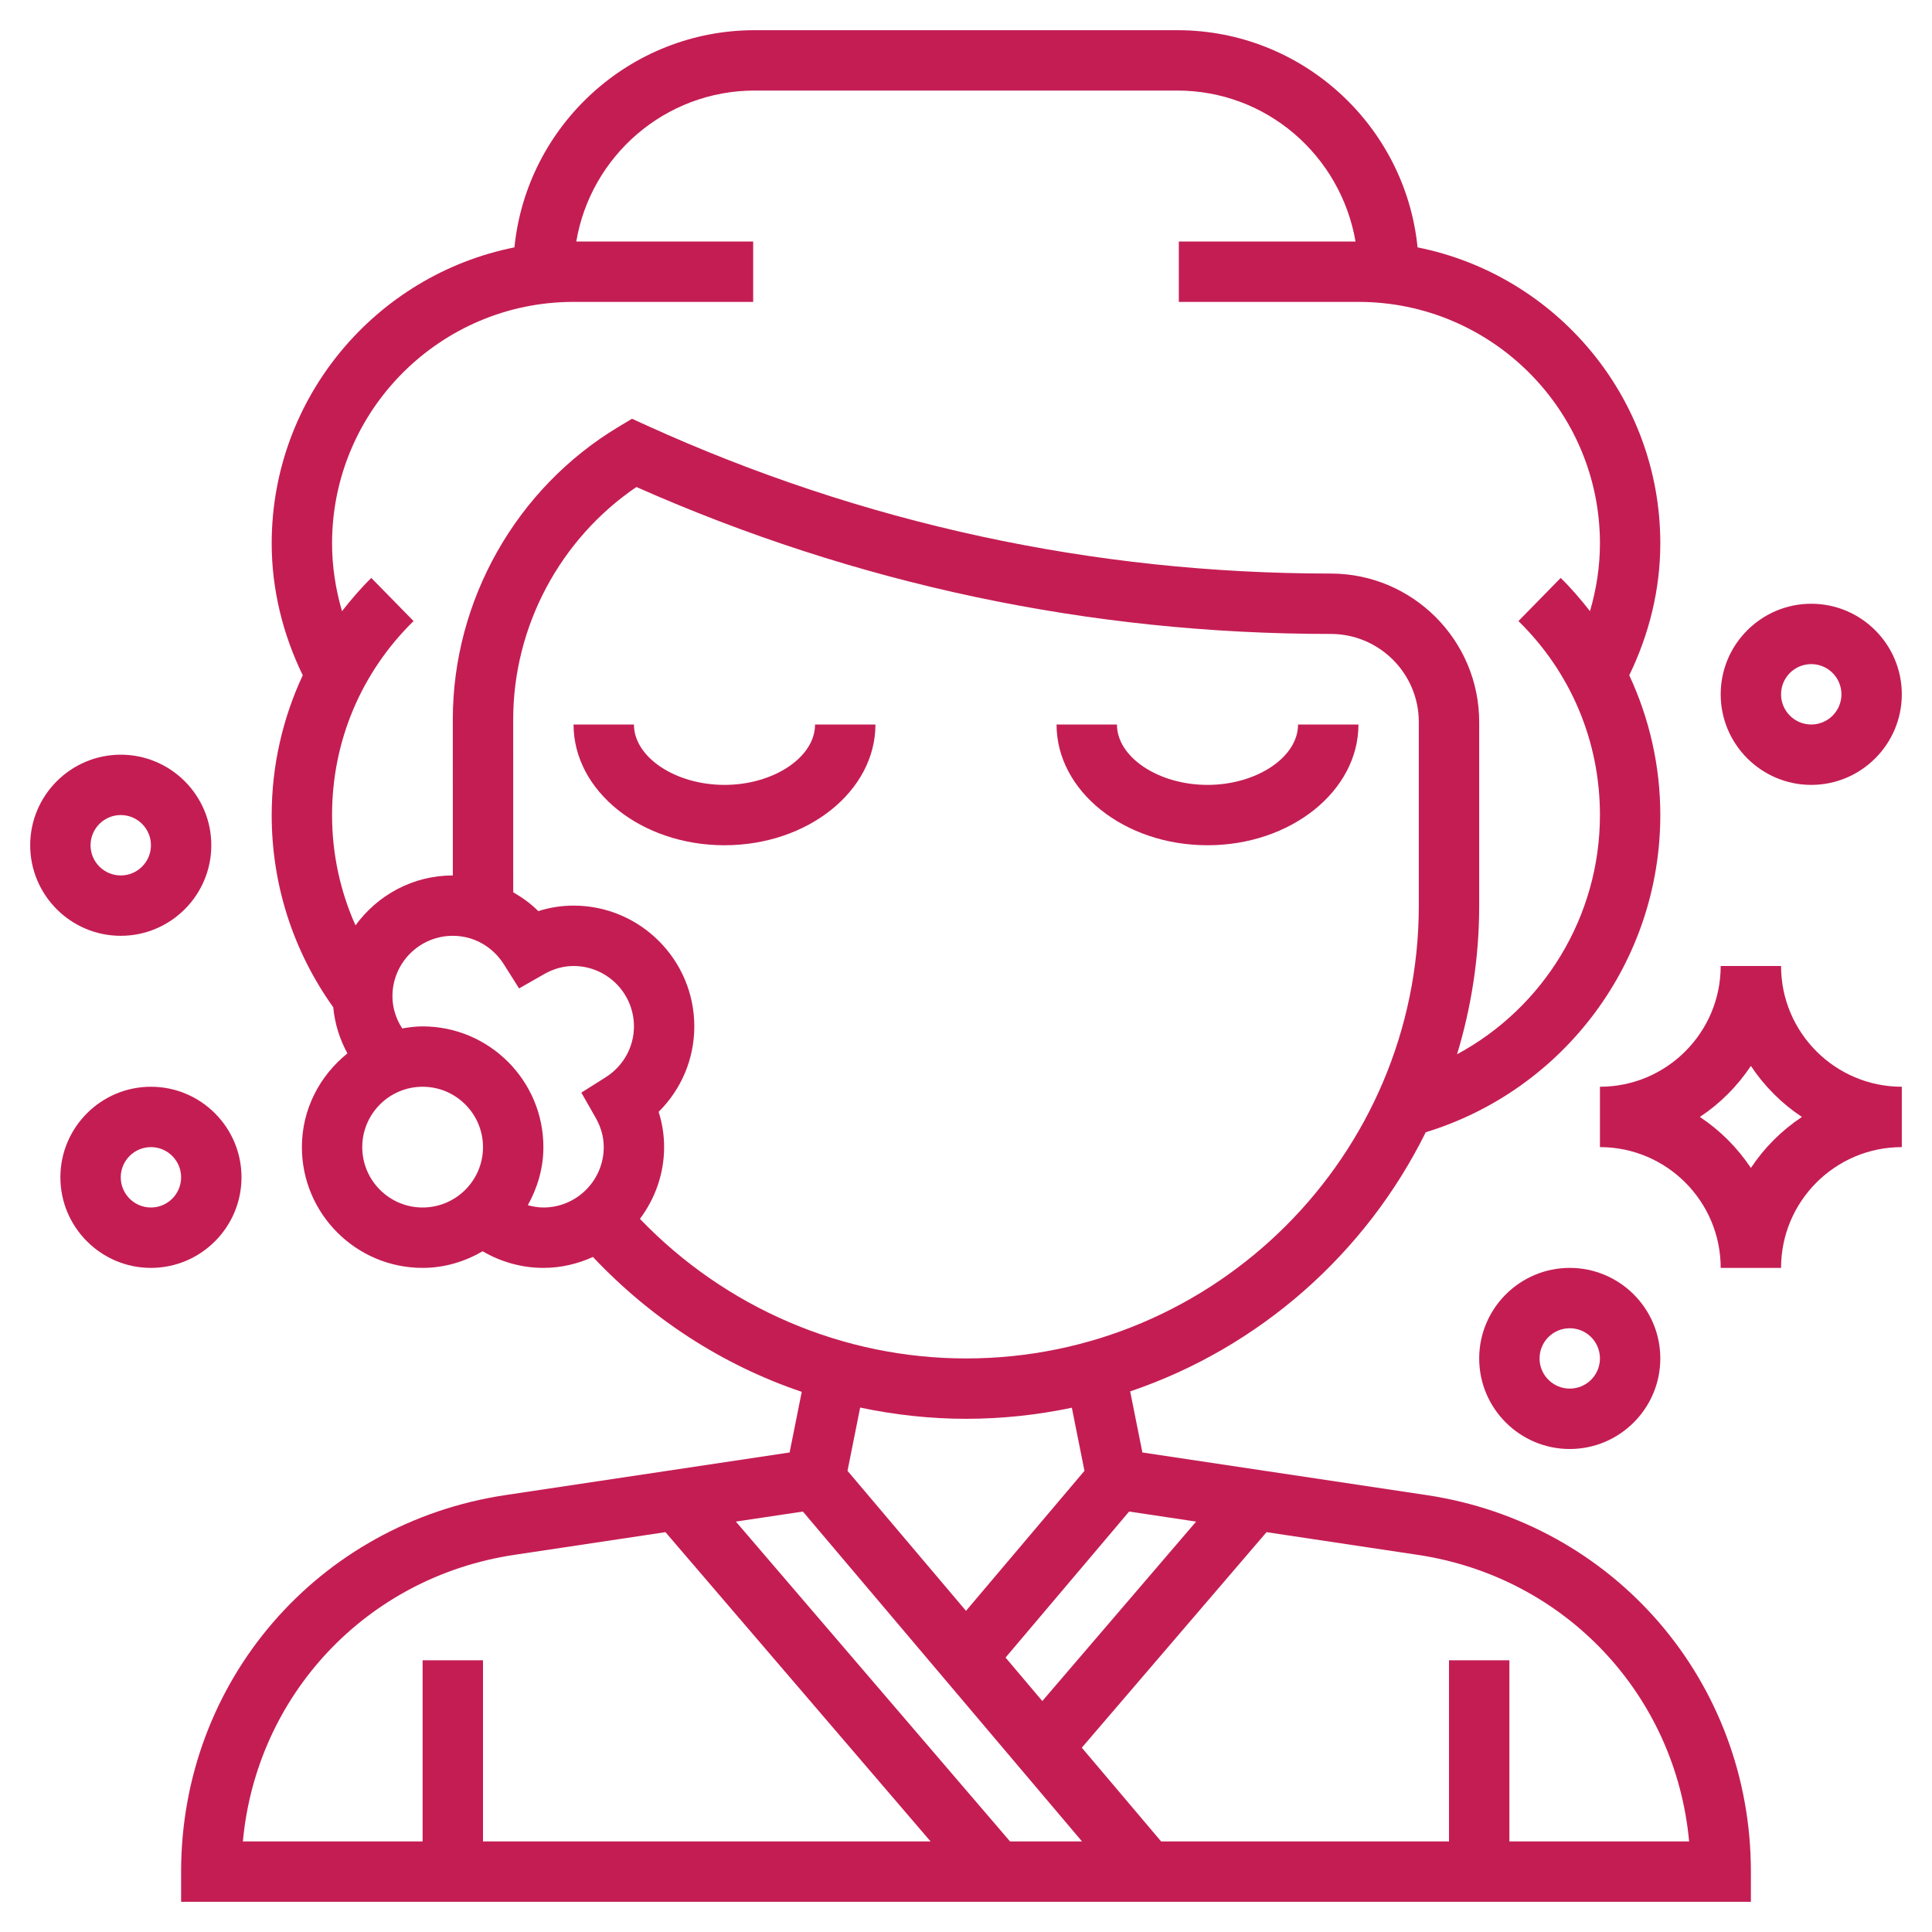
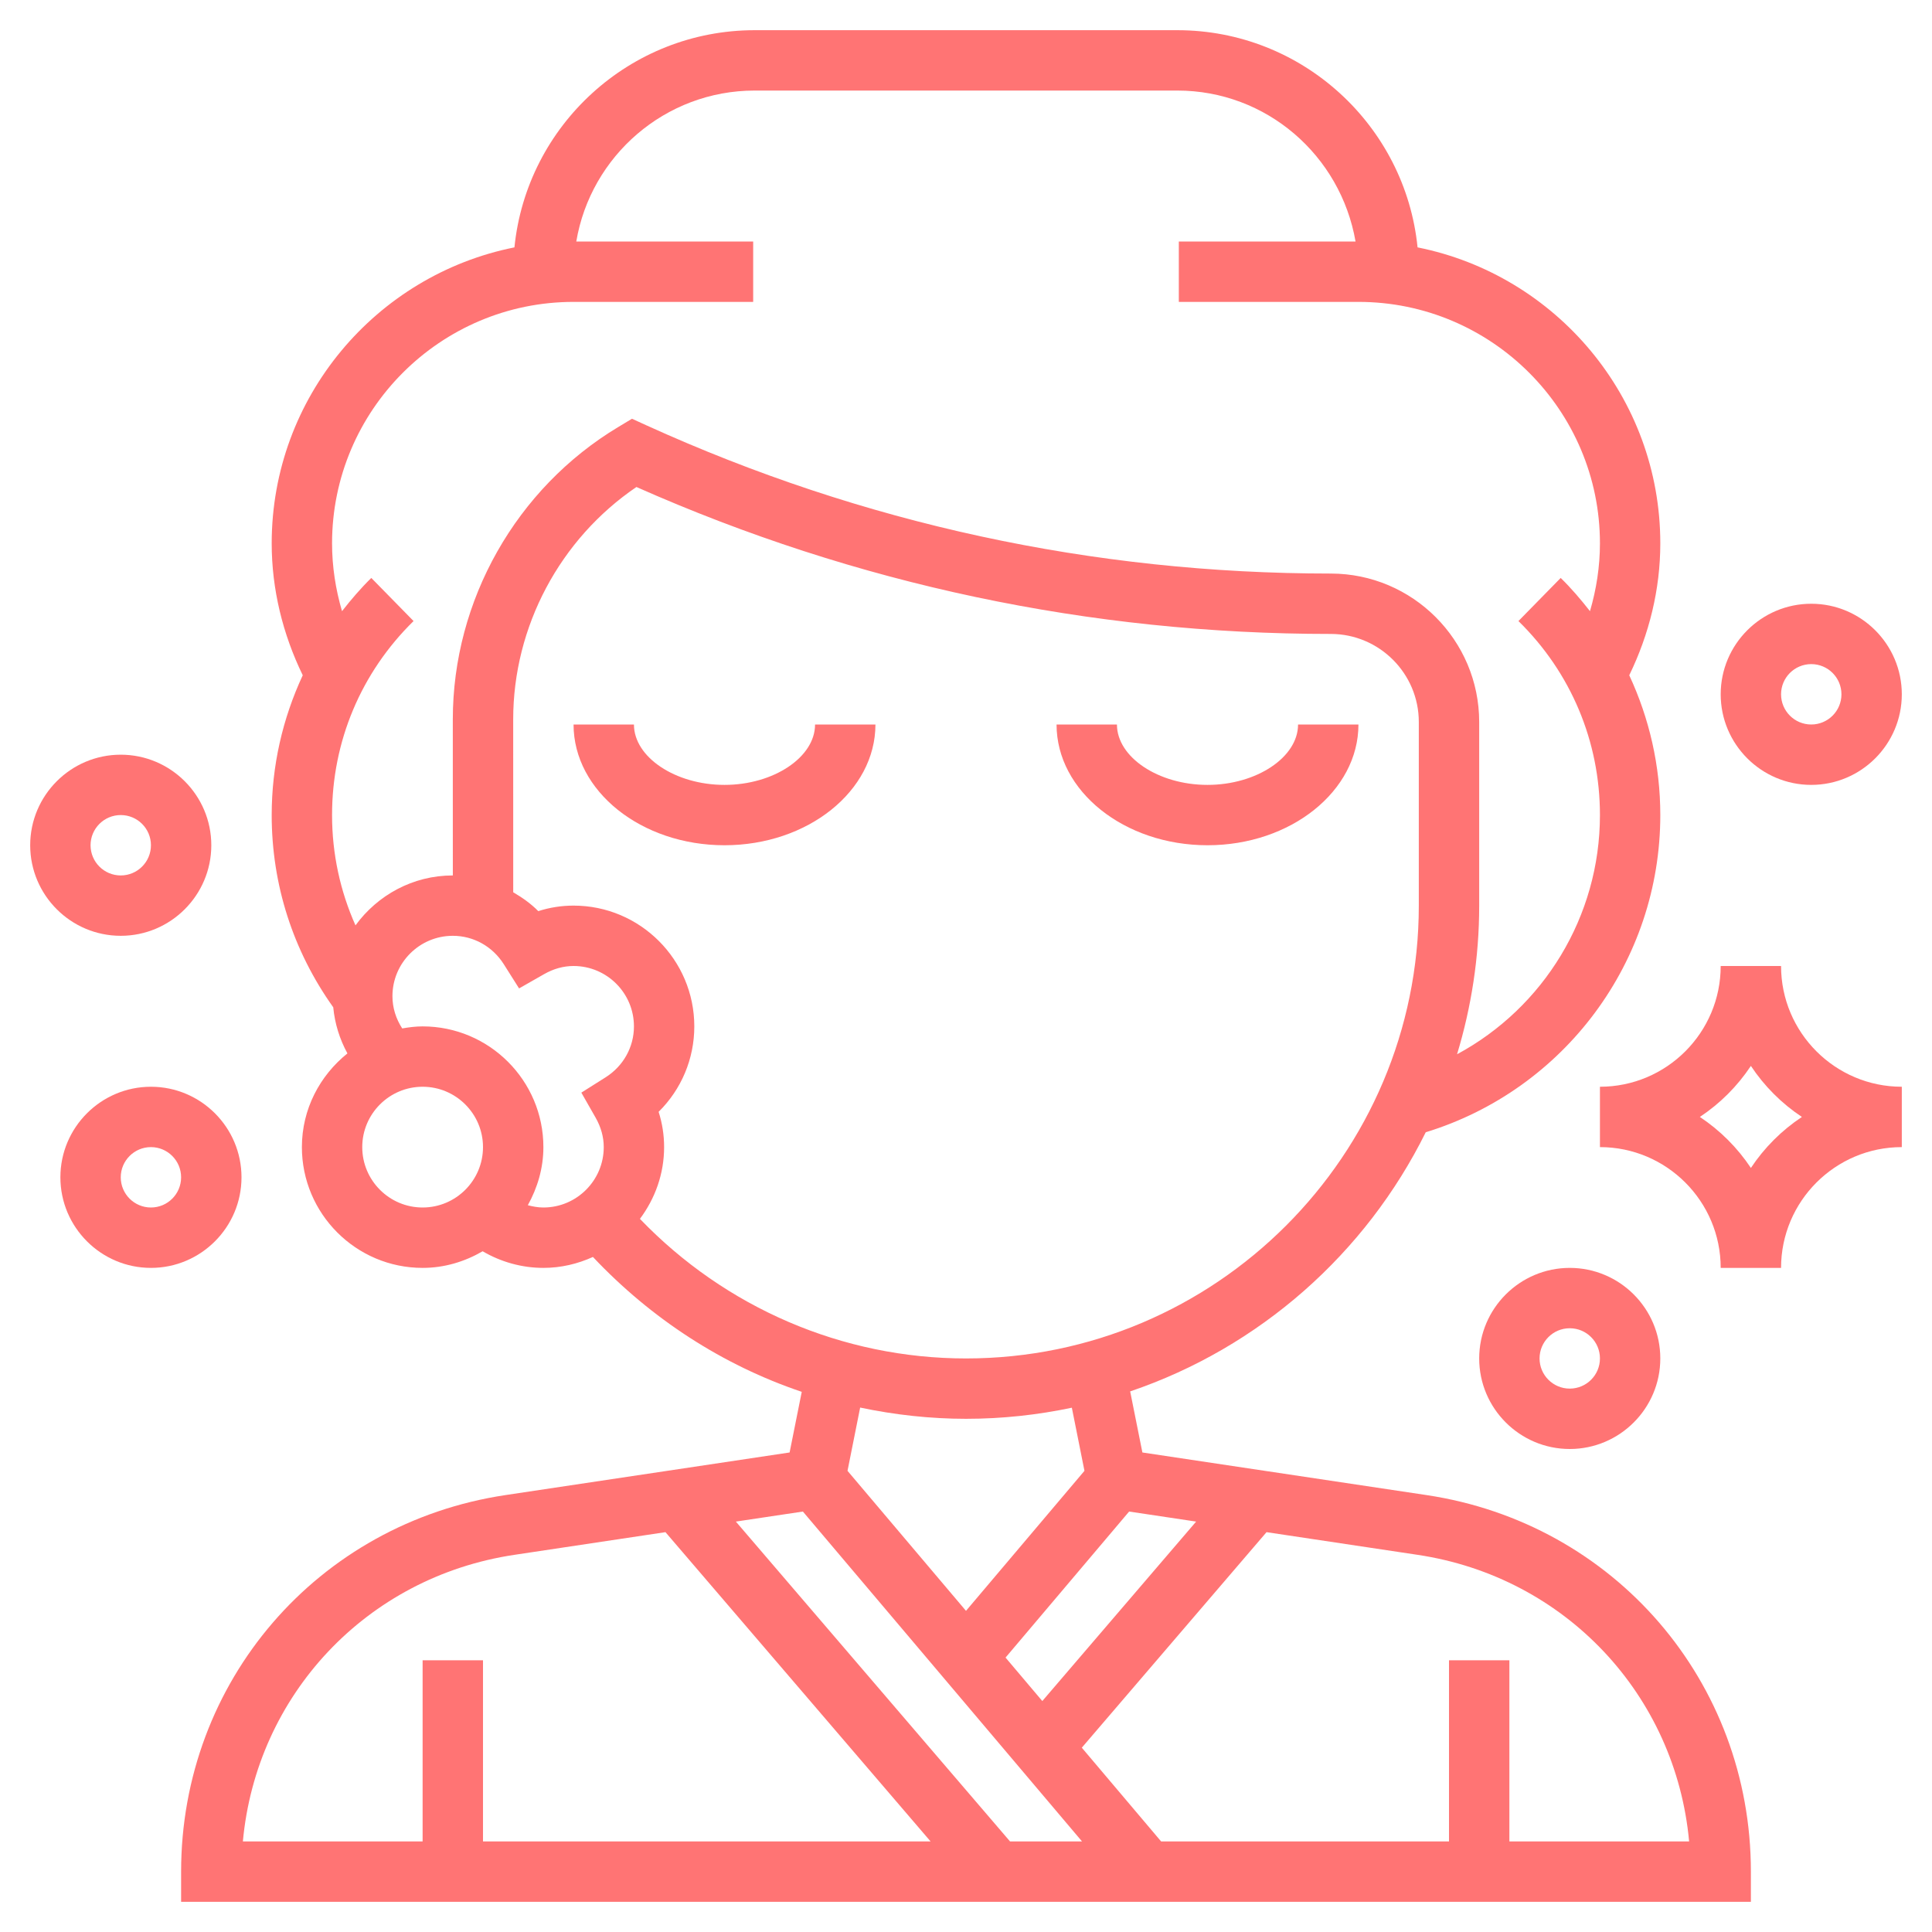
<svg xmlns="http://www.w3.org/2000/svg" width="70" height="70" viewBox="0 0 70 70" fill="none">
-   <path d="M51.69 54.17L41.391 52.626L40.948 50.413C45.639 48.823 49.484 45.414 51.657 41.024C56.682 39.483 60.156 34.832 60.156 29.531C60.156 27.748 59.76 26.033 59.031 24.466C59.755 22.977 60.156 21.349 60.156 19.688C60.156 14.39 56.37 9.963 51.361 8.963C50.918 4.551 47.184 1.094 42.656 1.094H27.344C22.816 1.094 19.082 4.551 18.639 8.963C13.63 9.963 9.844 14.39 9.844 19.688C9.844 21.349 10.245 22.977 10.969 24.466C10.24 26.033 9.844 27.748 9.844 29.531C9.844 32.054 10.618 34.453 12.074 36.496C12.13 37.085 12.305 37.649 12.588 38.167C11.589 38.969 10.938 40.185 10.938 41.562C10.938 43.975 12.9 45.938 15.312 45.938C16.108 45.938 16.844 45.709 17.487 45.336C18.151 45.724 18.907 45.938 19.688 45.938C20.329 45.938 20.934 45.791 21.483 45.542C23.596 47.783 26.186 49.463 29.049 50.429L28.609 52.626L18.311 54.17C11.504 55.192 6.562 60.928 6.562 67.812V68.906H63.438V67.812C63.438 60.928 58.496 55.192 51.69 54.17V54.17ZM43.338 55.13L37.765 61.632L36.433 60.057L40.91 54.766L43.338 55.13ZM12.031 19.688C12.031 14.863 15.957 10.938 20.781 10.938H27.289V8.75H20.88C21.402 5.651 24.098 3.281 27.344 3.281H42.656C45.887 3.281 48.572 5.63 49.114 8.75H42.711V10.938H49.219C54.043 10.938 57.969 14.863 57.969 19.688C57.969 20.523 57.841 21.349 57.608 22.144C57.28 21.725 56.934 21.318 56.547 20.94L55.016 22.502C56.92 24.368 57.969 26.866 57.969 29.531C57.969 33.212 55.923 36.512 52.792 38.198C53.309 36.492 53.594 34.685 53.594 32.812V26.159C53.594 23.194 51.181 20.781 48.216 20.781C39.604 20.781 31.262 18.974 23.422 15.411L22.898 15.172L22.405 15.469C18.705 17.689 16.406 21.75 16.406 26.065L16.407 31.719H16.406C14.955 31.719 13.676 32.436 12.88 33.528C12.324 32.281 12.031 30.93 12.031 29.531C12.031 26.865 13.08 24.368 14.984 22.502L13.453 20.94C13.067 21.318 12.72 21.725 12.392 22.144C12.159 21.349 12.031 20.523 12.031 19.688V19.688ZM13.125 41.562C13.125 40.356 14.106 39.375 15.312 39.375C16.519 39.375 17.5 40.356 17.5 41.562C17.5 42.769 16.519 43.75 15.312 43.75C14.106 43.75 13.125 42.769 13.125 41.562ZM19.124 43.667C19.472 43.04 19.688 42.329 19.688 41.562C19.688 39.15 17.725 37.188 15.312 37.188C15.06 37.188 14.815 37.22 14.573 37.262C14.347 36.914 14.219 36.516 14.219 36.094C14.219 34.887 15.2 33.906 16.406 33.906C17.155 33.906 17.842 34.289 18.249 34.929L18.807 35.812L19.714 35.295C20.058 35.099 20.417 35 20.781 35C21.988 35 22.969 35.981 22.969 37.188C22.969 37.937 22.586 38.624 21.946 39.031L21.063 39.588L21.58 40.495C21.776 40.84 21.875 41.198 21.875 41.562C21.875 42.769 20.894 43.75 19.688 43.75C19.495 43.75 19.307 43.716 19.124 43.667V43.667ZM23.186 44.162C23.73 43.433 24.062 42.539 24.062 41.562C24.062 41.127 23.996 40.698 23.863 40.284C24.685 39.472 25.156 38.368 25.156 37.188C25.156 34.775 23.194 32.812 20.781 32.812C20.346 32.812 19.917 32.879 19.503 33.012C19.233 32.738 18.922 32.52 18.595 32.329L18.594 26.065C18.594 22.701 20.291 19.526 23.059 17.645C31.027 21.178 39.489 22.969 48.216 22.969C49.974 22.969 51.406 24.401 51.406 26.159V32.812C51.406 41.859 44.046 49.219 35 49.219C30.517 49.219 26.275 47.376 23.186 44.162V44.162ZM35 51.406C36.315 51.406 37.597 51.265 38.835 51.004L39.292 53.291L35 58.364L30.707 53.291L31.165 50.999C32.416 51.262 33.698 51.406 35 51.406ZM29.09 54.766L39.204 66.719H36.596L26.662 55.13L29.09 54.766ZM18.635 56.335L24.111 55.513L33.717 66.719H17.5V60.156H15.312V66.719H8.8C9.286 61.422 13.273 57.139 18.635 56.335V56.335ZM54.688 66.719V60.156H52.5V66.719H42.07L39.196 63.322L45.889 55.513L51.365 56.335C56.727 57.139 60.714 61.422 61.2 66.719H54.688Z" fill="#C41D54" />
-   <path d="M43.75 30.625C46.766 30.625 49.219 28.663 49.219 26.25H47.031C47.031 27.436 45.528 28.438 43.75 28.438C41.972 28.438 40.469 27.436 40.469 26.25H38.281C38.281 28.663 40.734 30.625 43.75 30.625Z" fill="#C41D54" />
-   <path d="M26.25 28.438C24.472 28.438 22.969 27.436 22.969 26.25H20.781C20.781 28.663 23.235 30.625 26.25 30.625C29.265 30.625 31.719 28.663 31.719 26.25H29.531C29.531 27.436 28.028 28.438 26.25 28.438Z" fill="#C41D54" />
-   <path d="M7.656 30.625C7.656 28.816 6.184 27.344 4.375 27.344C2.566 27.344 1.094 28.816 1.094 30.625C1.094 32.434 2.566 33.906 4.375 33.906C6.184 33.906 7.656 32.434 7.656 30.625ZM3.281 30.625C3.281 30.021 3.771 29.531 4.375 29.531C4.979 29.531 5.469 30.021 5.469 30.625C5.469 31.229 4.979 31.719 4.375 31.719C3.771 31.719 3.281 31.229 3.281 30.625Z" fill="#C41D54" />
-   <path d="M8.75 42.656C8.75 40.847 7.278 39.375 5.469 39.375C3.66 39.375 2.188 40.847 2.188 42.656C2.188 44.465 3.66 45.938 5.469 45.938C7.278 45.938 8.75 44.465 8.75 42.656ZM5.469 43.75C4.865 43.75 4.375 43.26 4.375 42.656C4.375 42.053 4.865 41.562 5.469 41.562C6.072 41.562 6.562 42.053 6.562 42.656C6.562 43.26 6.072 43.75 5.469 43.75Z" fill="#C41D54" />
-   <path d="M53.594 49.219C53.594 51.028 55.066 52.5 56.875 52.5C58.684 52.5 60.156 51.028 60.156 49.219C60.156 47.41 58.684 45.938 56.875 45.938C55.066 45.938 53.594 47.41 53.594 49.219ZM56.875 48.125C57.479 48.125 57.969 48.615 57.969 49.219C57.969 49.822 57.479 50.312 56.875 50.312C56.271 50.312 55.781 49.822 55.781 49.219C55.781 48.615 56.271 48.125 56.875 48.125Z" fill="#C41D54" />
-   <path d="M65.625 28.438C67.434 28.438 68.906 26.965 68.906 25.156C68.906 23.347 67.434 21.875 65.625 21.875C63.816 21.875 62.344 23.347 62.344 25.156C62.344 26.965 63.816 28.438 65.625 28.438ZM65.625 24.062C66.229 24.062 66.719 24.552 66.719 25.156C66.719 25.76 66.229 26.25 65.625 26.25C65.021 26.25 64.531 25.76 64.531 25.156C64.531 24.552 65.021 24.062 65.625 24.062Z" fill="#C41D54" />
-   <path d="M64.531 35H62.344C62.344 37.413 60.382 39.375 57.969 39.375V41.562C60.382 41.562 62.344 43.525 62.344 45.938H64.531C64.531 43.525 66.493 41.562 68.906 41.562V39.375C66.493 39.375 64.531 37.413 64.531 35ZM63.438 42.317C62.951 41.584 62.322 40.956 61.589 40.469C62.322 39.982 62.951 39.353 63.438 38.62C63.924 39.353 64.553 39.982 65.286 40.469C64.553 40.956 63.924 41.584 63.438 42.317Z" fill="#C41D54" />
+   <path d="M51.69 54.17L41.391 52.626L40.948 50.413C45.639 48.823 49.484 45.414 51.657 41.024C56.682 39.483 60.156 34.832 60.156 29.531C60.156 27.748 59.76 26.033 59.031 24.466C59.755 22.977 60.156 21.349 60.156 19.688C60.156 14.39 56.37 9.963 51.361 8.963C50.918 4.551 47.184 1.094 42.656 1.094H27.344C22.816 1.094 19.082 4.551 18.639 8.963C13.63 9.963 9.844 14.39 9.844 19.688C9.844 21.349 10.245 22.977 10.969 24.466C10.24 26.033 9.844 27.748 9.844 29.531C9.844 32.054 10.618 34.453 12.074 36.496C12.13 37.085 12.305 37.649 12.588 38.167C11.589 38.969 10.938 40.185 10.938 41.562C10.938 43.975 12.9 45.938 15.312 45.938C16.108 45.938 16.844 45.709 17.487 45.336C18.151 45.724 18.907 45.938 19.688 45.938C20.329 45.938 20.934 45.791 21.483 45.542C23.596 47.783 26.186 49.463 29.049 50.429L28.609 52.626L18.311 54.17C11.504 55.192 6.562 60.928 6.562 67.812V68.906H63.438V67.812C63.438 60.928 58.496 55.192 51.69 54.17ZM43.338 55.13L37.765 61.632L36.433 60.057L40.91 54.766L43.338 55.13ZM12.031 19.688C12.031 14.863 15.957 10.938 20.781 10.938H27.289V8.75H20.88C21.402 5.651 24.098 3.281 27.344 3.281H42.656C45.887 3.281 48.572 5.63 49.114 8.75H42.711V10.938H49.219C54.043 10.938 57.969 14.863 57.969 19.688C57.969 20.523 57.841 21.349 57.608 22.144C57.28 21.725 56.934 21.318 56.547 20.94L55.016 22.502C56.92 24.368 57.969 26.866 57.969 29.531C57.969 33.212 55.923 36.512 52.792 38.198C53.309 36.492 53.594 34.685 53.594 32.812V26.159C53.594 23.194 51.181 20.781 48.216 20.781C39.604 20.781 31.262 18.974 23.422 15.411L22.898 15.172L22.405 15.469C18.705 17.689 16.406 21.75 16.406 26.065L16.407 31.719H16.406C14.955 31.719 13.676 32.436 12.88 33.528C12.324 32.281 12.031 30.93 12.031 29.531C12.031 26.865 13.08 24.368 14.984 22.502L13.453 20.94C13.067 21.318 12.72 21.725 12.392 22.144C12.159 21.349 12.031 20.523 12.031 19.688ZM13.125 41.562C13.125 40.356 14.106 39.375 15.312 39.375C16.519 39.375 17.5 40.356 17.5 41.562C17.5 42.769 16.519 43.75 15.312 43.75C14.106 43.75 13.125 42.769 13.125 41.562ZM19.124 43.667C19.472 43.04 19.688 42.329 19.688 41.562C19.688 39.15 17.725 37.188 15.312 37.188C15.06 37.188 14.815 37.22 14.573 37.262C14.347 36.914 14.219 36.516 14.219 36.094C14.219 34.887 15.2 33.906 16.406 33.906C17.155 33.906 17.842 34.289 18.249 34.929L18.807 35.812L19.714 35.295C20.058 35.099 20.417 35 20.781 35C21.988 35 22.969 35.981 22.969 37.188C22.969 37.937 22.586 38.624 21.946 39.031L21.063 39.588L21.58 40.495C21.776 40.84 21.875 41.198 21.875 41.562C21.875 42.769 20.894 43.75 19.688 43.75C19.495 43.75 19.307 43.716 19.124 43.667ZM23.186 44.162C23.73 43.433 24.062 42.539 24.062 41.562C24.062 41.127 23.996 40.698 23.863 40.284C24.685 39.472 25.156 38.368 25.156 37.188C25.156 34.775 23.194 32.812 20.781 32.812C20.346 32.812 19.917 32.879 19.503 33.012C19.233 32.738 18.922 32.52 18.595 32.329L18.594 26.065C18.594 22.701 20.291 19.526 23.059 17.645C31.027 21.178 39.489 22.969 48.216 22.969C49.974 22.969 51.406 24.401 51.406 26.159V32.812C51.406 41.859 44.046 49.219 35 49.219C30.517 49.219 26.275 47.376 23.186 44.162ZM35 51.406C36.315 51.406 37.597 51.265 38.835 51.004L39.292 53.291L35 58.364L30.707 53.291L31.165 50.999C32.416 51.262 33.698 51.406 35 51.406ZM29.09 54.766L39.204 66.719H36.596L26.662 55.13L29.09 54.766ZM18.635 56.335L24.111 55.513L33.717 66.719H17.5V60.156H15.312V66.719H8.8C9.286 61.422 13.273 57.139 18.635 56.335ZM54.688 66.719V60.156H52.5V66.719H42.07L39.196 63.322L45.889 55.513L51.365 56.335C56.727 57.139 60.714 61.422 61.2 66.719H54.688Z" fill="#FF7474" />
+   <path d="M43.75 30.625C46.766 30.625 49.219 28.663 49.219 26.25H47.031C47.031 27.436 45.528 28.438 43.75 28.438C41.972 28.438 40.469 27.436 40.469 26.25H38.281C38.281 28.663 40.734 30.625 43.75 30.625Z" fill="#FF7474" />
+   <path d="M26.25 28.438C24.472 28.438 22.969 27.436 22.969 26.25H20.781C20.781 28.663 23.235 30.625 26.25 30.625C29.265 30.625 31.719 28.663 31.719 26.25H29.531C29.531 27.436 28.028 28.438 26.25 28.438Z" fill="#FF7474" />
+   <path d="M7.656 30.625C7.656 28.816 6.184 27.344 4.375 27.344C2.566 27.344 1.094 28.816 1.094 30.625C1.094 32.434 2.566 33.906 4.375 33.906C6.184 33.906 7.656 32.434 7.656 30.625ZM3.281 30.625C3.281 30.021 3.771 29.531 4.375 29.531C4.979 29.531 5.469 30.021 5.469 30.625C5.469 31.229 4.979 31.719 4.375 31.719C3.771 31.719 3.281 31.229 3.281 30.625Z" fill="#FF7474" />
+   <path d="M8.75 42.656C8.75 40.847 7.278 39.375 5.469 39.375C3.66 39.375 2.188 40.847 2.188 42.656C2.188 44.465 3.66 45.938 5.469 45.938C7.278 45.938 8.75 44.465 8.75 42.656ZM5.469 43.75C4.865 43.75 4.375 43.26 4.375 42.656C4.375 42.053 4.865 41.562 5.469 41.562C6.072 41.562 6.562 42.053 6.562 42.656C6.562 43.26 6.072 43.75 5.469 43.75Z" fill="#FF7474" />
+   <path d="M53.594 49.219C53.594 51.028 55.066 52.5 56.875 52.5C58.684 52.5 60.156 51.028 60.156 49.219C60.156 47.41 58.684 45.938 56.875 45.938C55.066 45.938 53.594 47.41 53.594 49.219ZM56.875 48.125C57.479 48.125 57.969 48.615 57.969 49.219C57.969 49.822 57.479 50.312 56.875 50.312C56.271 50.312 55.781 49.822 55.781 49.219C55.781 48.615 56.271 48.125 56.875 48.125Z" fill="#FF7474" />
+   <path d="M65.625 28.438C67.434 28.438 68.906 26.965 68.906 25.156C68.906 23.347 67.434 21.875 65.625 21.875C63.816 21.875 62.344 23.347 62.344 25.156C62.344 26.965 63.816 28.438 65.625 28.438ZM65.625 24.062C66.229 24.062 66.719 24.552 66.719 25.156C66.719 25.76 66.229 26.25 65.625 26.25C65.021 26.25 64.531 25.76 64.531 25.156C64.531 24.552 65.021 24.062 65.625 24.062Z" fill="#FF7474" />
+   <path d="M64.531 35H62.344C62.344 37.413 60.382 39.375 57.969 39.375V41.562C60.382 41.562 62.344 43.525 62.344 45.938H64.531C64.531 43.525 66.493 41.562 68.906 41.562V39.375C66.493 39.375 64.531 37.413 64.531 35ZM63.438 42.317C62.951 41.584 62.322 40.956 61.589 40.469C62.322 39.982 62.951 39.353 63.438 38.62C63.924 39.353 64.553 39.982 65.286 40.469C64.553 40.956 63.924 41.584 63.438 42.317Z" fill="#FF7474" />
</svg>
